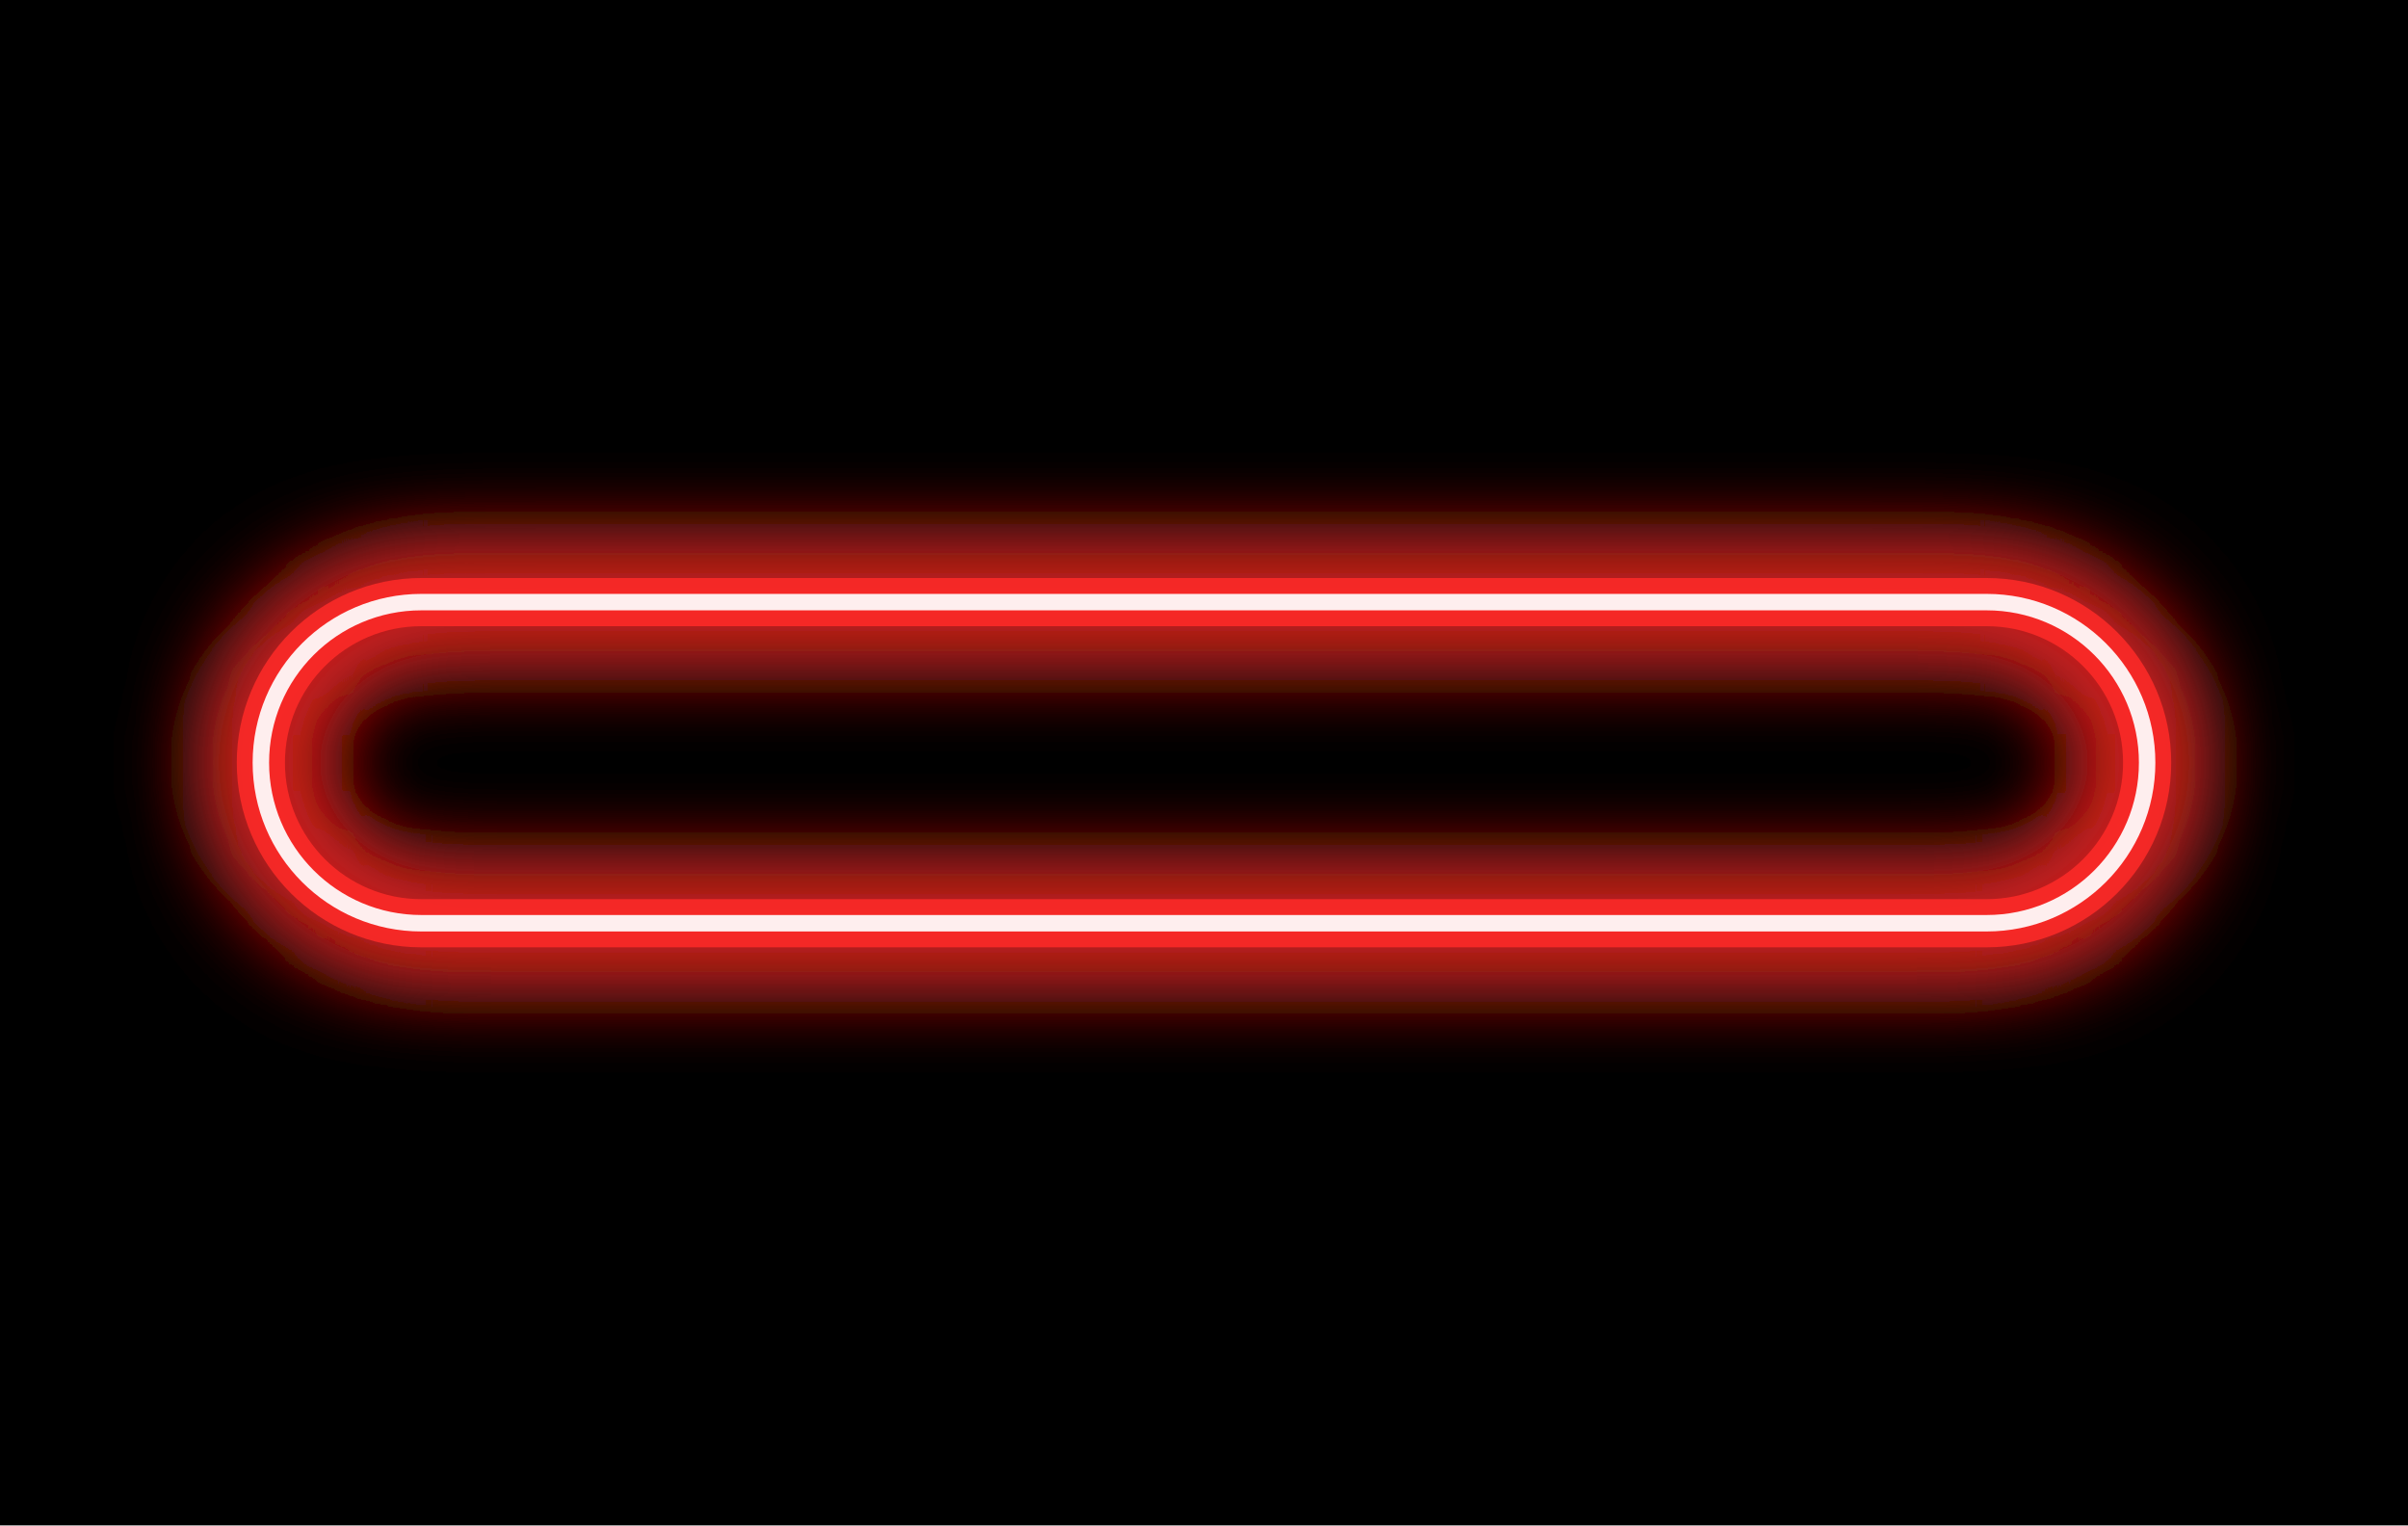
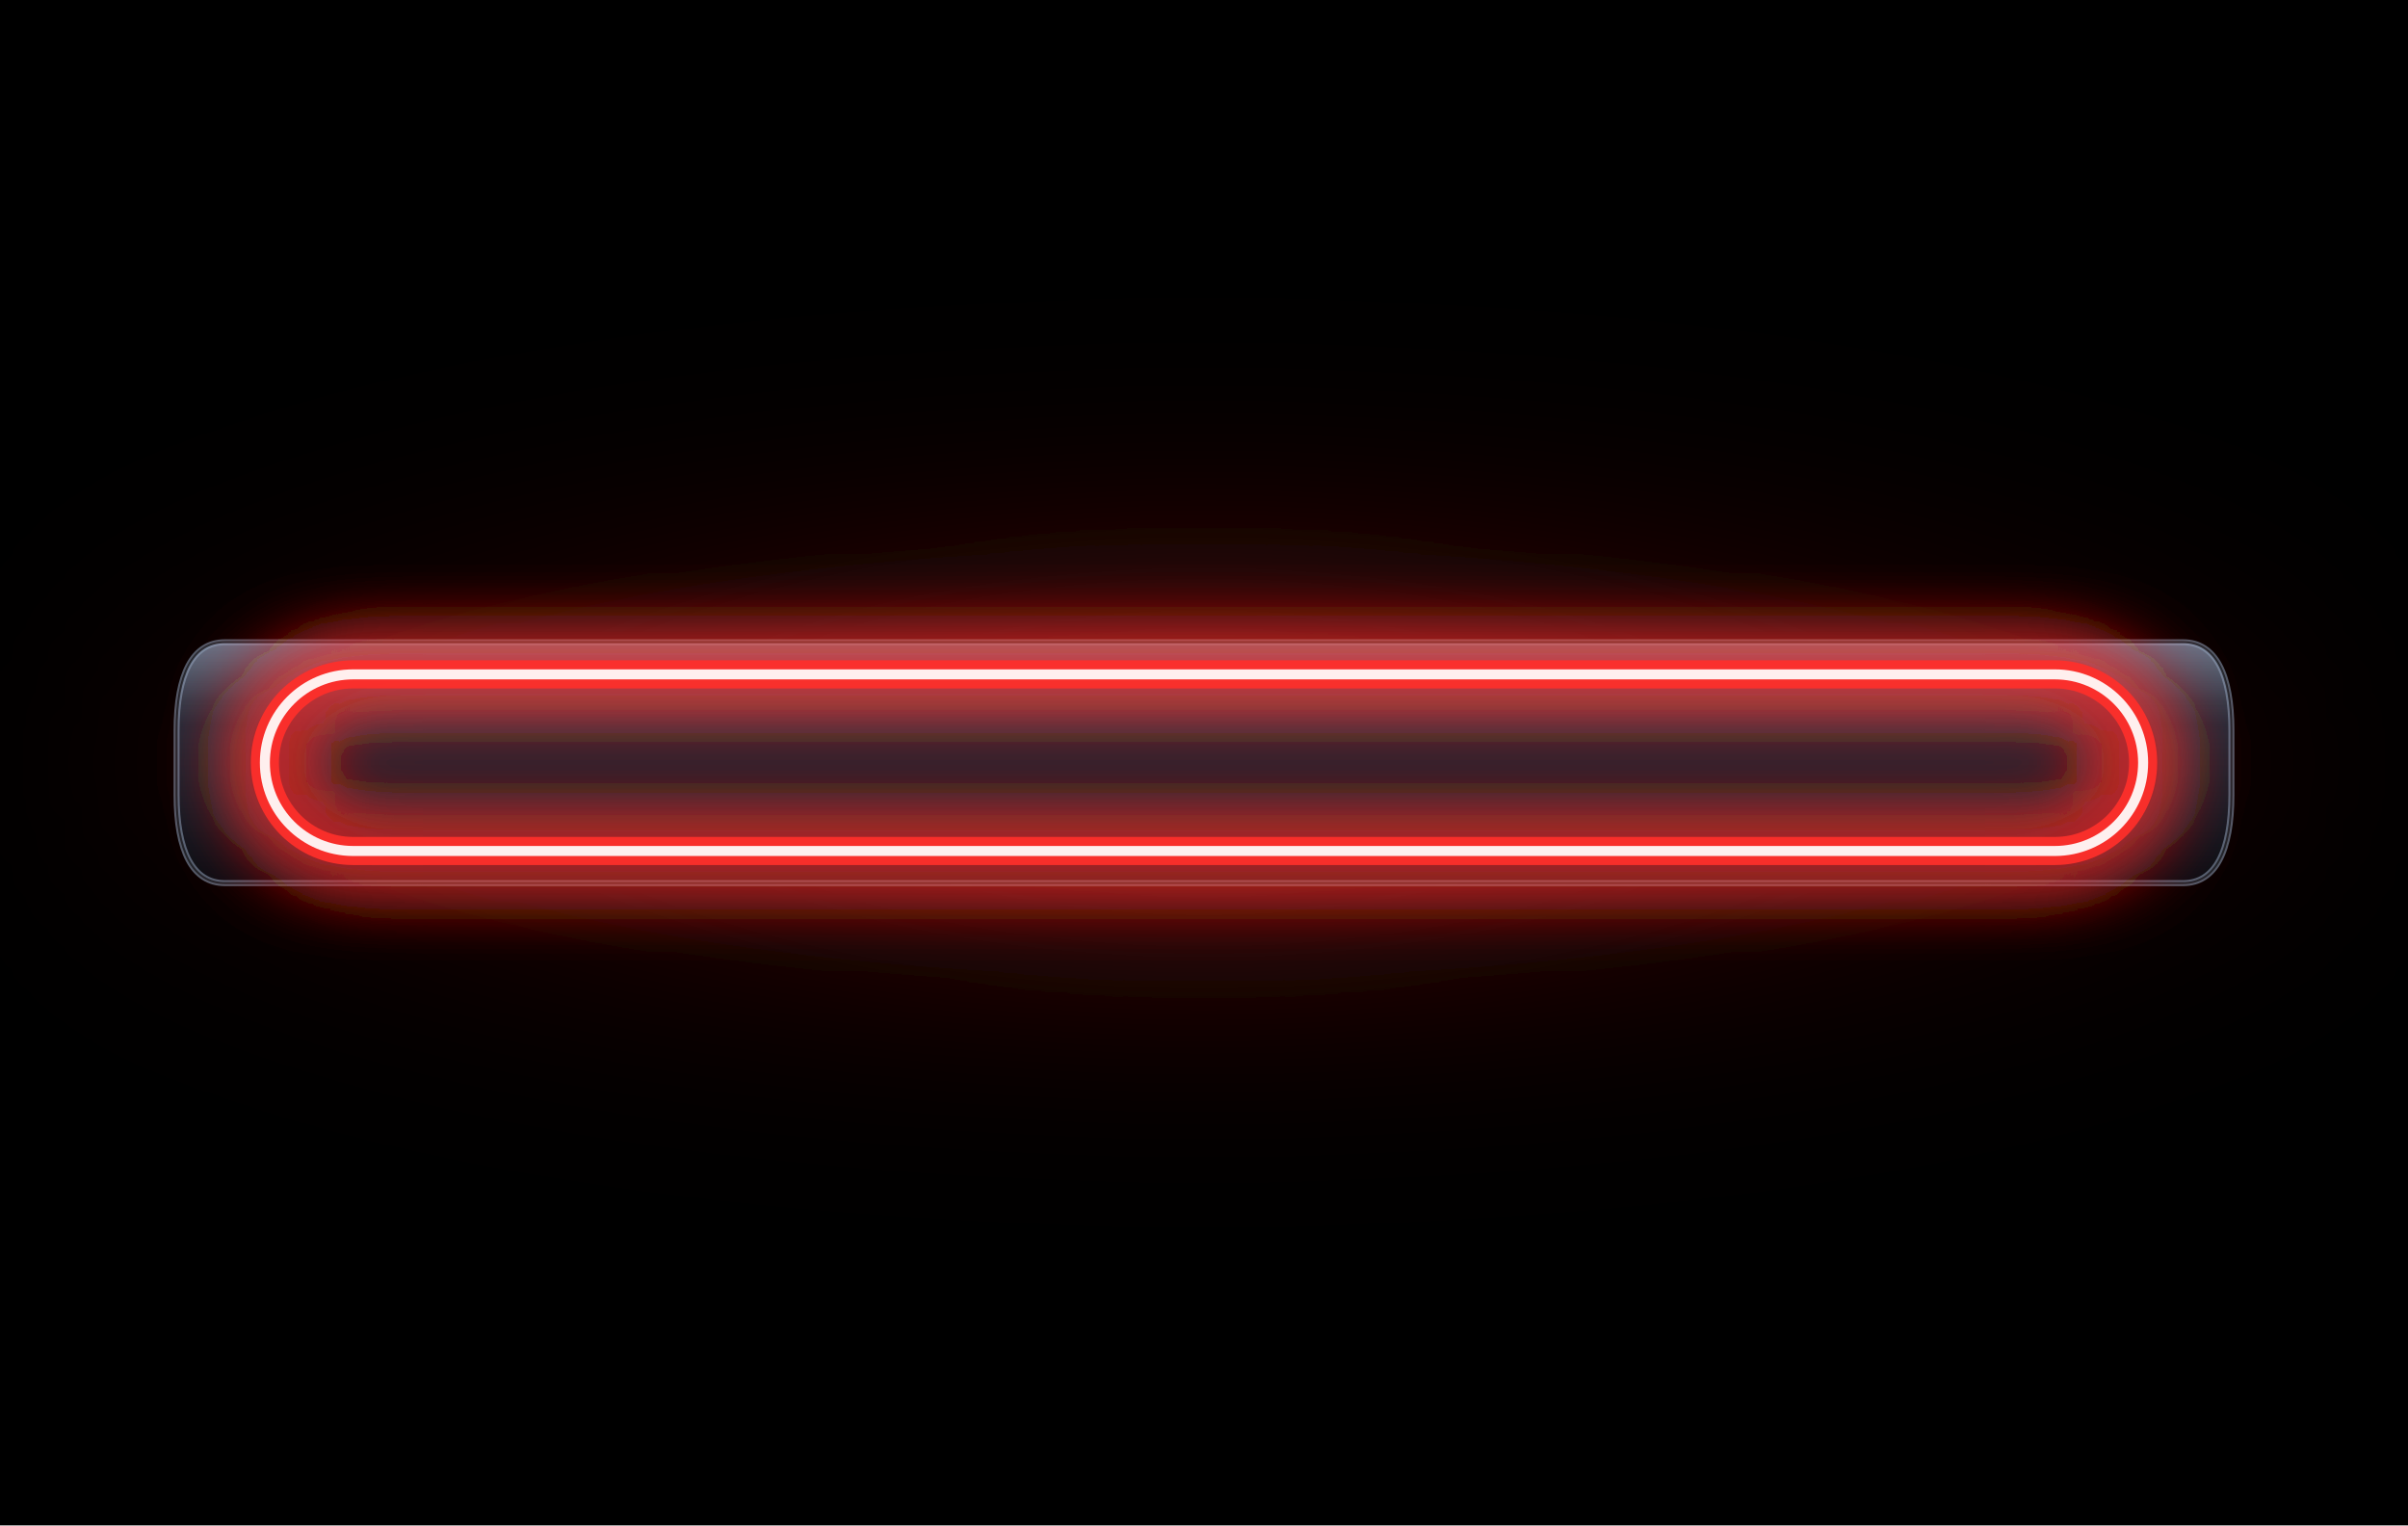
<svg xmlns="http://www.w3.org/2000/svg" viewBox="0 0 1200 760" width="1200" height="760">
  <rect width="1200" height="760" fill="#000" />
  <defs>
-     <filter id="glow" x="-70%" y="-70%" width="240%" height="240%">
-       <feGaussianBlur stdDeviation="26" result="b" />
+     <linearGradient id="body" x1="0" y1="0" x2="0" y2="1">
+       <stop offset="0" stop-color="#44536b" />
+       <stop offset=".25" stop-color="#27303f" />
+       <stop offset=".70" stop-color="#151c26" />
+       <stop offset="1" stop-color="#090d13" />
+     </linearGradient>
+     <linearGradient id="sheen" x1="0" y1="0" x2="0" y2="1">
+       <stop offset="0" stop-color="#ffffff" stop-opacity=".20" />
+       <stop offset=".34" stop-color="#ffffff" stop-opacity="0" />
+     </linearGradient>
+     <radialGradient id="lens">
+       <stop offset="0" stop-color="#3d5068" />
+       <stop offset=".70" stop-color="#18202b" />
+       <stop offset="1" stop-color="#0b1016" />
+     </radialGradient>
+     <radialGradient id="bulb">
+       <stop offset="0" stop-color="#ff2f2a" stop-opacity=".95" />
+       <stop offset=".55" stop-color="#ff2f2a" stop-opacity=".32" />
+       <stop offset="1" stop-color="#ff2f2a" stop-opacity="0" />
+     </radialGradient>
+     <radialGradient id="bloom">
+       <stop offset="0" stop-color="#ff2f2a" stop-opacity=".50" />
+       <stop offset=".45" stop-color="#ff2f2a" stop-opacity=".16" />
+       <stop offset="1" stop-color="#ff2f2a" stop-opacity="0" />
+     </radialGradient>
+     <filter id="glow" x="-80%" y="-80%" width="260%" height="260%">
+       <feGaussianBlur stdDeviation="20" result="b" />
      <feMerge>
        <feMergeNode in="b" />
        <feMergeNode in="b" />
        <feMergeNode in="b" />
      </feMerge>
    </filter>
+     <filter id="soft" x="-60%" y="-60%" width="220%" height="220%">
+       <feGaussianBlur stdDeviation="55" />
+     </filter>
  </defs>
-   <g filter="url(#glow)" fill="none" stroke="#ff2a28" stroke-width="24" stroke-linecap="round" stroke-linejoin="round">
-     <rect x="130" y="300" width="940" height="160" rx="80" />
+   <ellipse cx="600" cy="380" rx="620" ry="150" fill="url(#bloom)" filter="url(#soft)" />
+   <path d="M 112 320 L 1088 320 C 1104 320 1112 336 1112 364 L 1112 396 C 1112 424 1104 440 1088 440 L 112 440 C 96 440 88 424 88 396 L 88 364 C 88 336 96 320 112 320 Z" fill="url(#body)" />
+   <path d="M 112 320 L 1088 320 C 1104 320 1112 336 1112 364 L 1112 396 C 1112 424 1104 440 1088 440 L 112 440 C 96 440 88 424 88 396 L 88 364 C 88 336 96 320 112 320 Z" fill="url(#sheen)" />
+   <path d="M 112 320 L 1088 320 C 1104 320 1112 336 1112 364 L 1112 396 C 1112 424 1104 440 1088 440 L 112 440 C 96 440 88 424 88 396 L 88 364 C 88 336 96 320 112 320 Z" fill="none" stroke="#8ea4bd" stroke-width="3" opacity=".55" />
+   <path d="M 112 320 L 1088 320 C 1104 320 1112 336 1112 364 L 1112 396 C 1112 424 1104 440 1088 440 L 112 440 C 96 440 88 424 88 396 L 88 364 C 88 336 96 320 112 320 Z" fill="none" stroke="#000" stroke-width="1" opacity=".6" />
+   <g filter="url(#glow)" fill="none" stroke="#ff2f2a" stroke-width="14" stroke-linecap="round" stroke-linejoin="round">
+     <rect x="132" y="336" width="936" height="88" rx="44" />
  </g>
-   <g fill="none" stroke="#ff2a28" stroke-width="24" opacity=".85" stroke-linecap="round" stroke-linejoin="round">
-     <rect x="130" y="300" width="940" height="160" rx="80" />
+   <g fill="none" stroke="#ff2f2a" stroke-width="14" opacity=".92" stroke-linecap="round" stroke-linejoin="round">
+     <rect x="132" y="336" width="936" height="88" rx="44" />
  </g>
-   <g fill="none" stroke="#ffffff" stroke-width="8.2" opacity=".92" stroke-linecap="round" stroke-linejoin="round">
-     <rect x="130" y="300" width="940" height="160" rx="80" />
+   <g fill="none" stroke="#ffffff" stroke-width="5.0" opacity=".92" stroke-linecap="round" stroke-linejoin="round">
+     <rect x="132" y="336" width="936" height="88" rx="44" />
  </g>
</svg>
